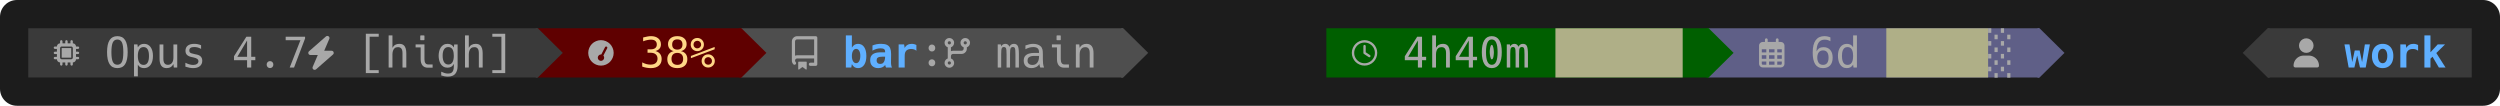
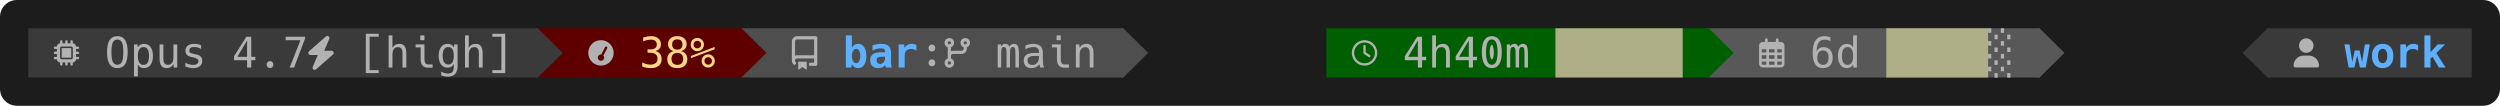
<svg xmlns="http://www.w3.org/2000/svg" width="884" height="37.4" viewBox="0 0 884 37.4" role="img" aria-label="Powerline skin with bg=52 on ctx and bg=22 on the 5-hour usage: per-segment backgrounds over the palette's, nord palette.">
  <rect width="100%" height="100%" rx="6" fill="#1c1c1c" />
  <rect x="10" y="10" width="180" height="17.4" fill="#3a3a3a" />
  <rect x="190" y="10" width="72" height="17.4" fill="#5f0000" />
  <rect x="262" y="10" width="135" height="17.4" fill="#4e4e4e" />
  <rect x="469" y="10" width="135" height="17.4" fill="#005f00" />
-   <rect x="604" y="10" width="117" height="17.4" fill="#5f5f87" />
+   <rect x="604" y="10" width="117" height="17.4" fill="#585858" />
  <rect x="802" y="10" width="72" height="17.4" fill="#3a3a3a" />
  <rect x="550" y="10" width="45" height="17.4" fill="#afaf87" />
  <rect x="667" y="10" width="36" height="17.4" fill="#afaf87" />
  <g transform="scale(7299.27e-6,-7299.27e-6)">
    <defs>
      <path id="g0" d="M424 1268V1172H559V1268Q559 1292 575 1309Q592 1326 616 1326Q640 1326 657 1309Q674 1292 674 1268V1172H809V1268Q809 1292 826 1309Q843 1326 867 1326Q891 1326 908 1309Q925 1292 925 1268V1172Q989 1172 1034 1126Q1079 1081 1079 1018H1175Q1199 1018 1216 1001Q1233 984 1232 960Q1232 936 1216 919Q1199 902 1175 902H1079V767H1175Q1199 767 1216 750Q1233 733 1232 709Q1232 685 1216 668Q1199 651 1175 652H1079V517H1175Q1199 517 1216 500Q1233 483 1232 458Q1232 434 1216 418Q1199 401 1175 401H1079Q1079 337 1033 292Q988 247 925 246V151Q925 127 908 109Q891 92 867 92Q843 92 826 109Q809 126 809 151V246H674V151Q674 127 657 109Q640 92 616 92Q592 92 575 109Q558 126 559 151V246H424V151Q424 127 407 109Q390 92 366 92Q342 92 325 109Q308 126 308 151V246Q245 246 200 292Q154 337 154 401H58Q34 401 17 418Q0 435 0 458Q0 482 17 500Q34 517 58 517H154V652H58Q34 652 17 668Q0 685 0 709Q0 733 17 750Q34 767 58 767H154V902H58Q34 902 17 919Q0 936 0 960Q0 984 17 1001Q34 1018 58 1018H154Q154 1081 199 1126Q244 1171 308 1172V1268Q308 1292 325 1309Q342 1326 366 1326Q390 1326 407 1309Q424 1292 424 1268ZM385 1018Q353 1018 331 995Q309 972 308 941V478Q308 446 331 424Q353 401 385 401H848Q880 401 902 424Q924 447 925 478V941Q925 973 902 995Q880 1018 848 1018ZM848 941V478H385V941Z" />
      <path id="g1" d="M616 -29Q363 -29 240 162Q117 352 117 745Q117 1138 241 1328Q366 1520 616 1520Q739 1520 834 1474Q929 1428 993 1328Q1116 1136 1116 745Q1116 355 993 163Q929 63 834 17Q739 -29 616 -29ZM616 135Q770 135 838 276Q905 413 905 745Q905 1077 838 1215Q770 1356 616 1356Q464 1356 396 1215Q328 1071 328 745Q328 420 396 276Q464 135 616 135Z" />
      <path id="g2" d="M190 1120H357L375 977Q471 1147 676 1147Q877 1147 992 990Q1108 833 1108 561Q1108 287 992 129Q875 -29 676 -29Q466 -29 375 141V-426H190ZM652 127Q915 127 915 559Q915 991 652 991Q517 991 446 879Q375 767 375 560Q375 352 446 240Q518 127 652 127Z" />
      <path id="g3" d="M536 -29Q195 -29 195 424V1118H379V424Q379 131 598 131Q726 131 796 224Q866 316 866 485V1118H1051V0H884L866 168Q766 -29 536 -29Z" />
      <path id="g4" d="M589 -29Q429 -29 213 41V231Q423 125 587 125Q704 125 774 174Q844 223 844 305Q844 376 786 420Q727 463 599 490L522 506Q364 538 290 612Q217 685 217 812Q217 973 327 1060Q437 1147 640 1147Q812 1147 973 1081V901Q816 993 645 993Q403 993 403 828Q403 774 424 742Q445 711 504 690Q563 668 678 645L752 631Q1030 576 1030 328Q1030 162 912 66Q794 -29 589 -29Z" />
      <path id="g5" d="M735 356H102V547L702 1493H936V520H1135V356H936V0H735ZM735 520V1309L264 520Z" />
      <path id="g6" d="M613 -27Q545 -27 498 20Q451 67 451 142Q451 217 498 264Q545 311 613 311Q681 311 728 264Q775 217 775 142Q775 67 728 20Q681 -27 613 -27Z" />
      <path id="g7" d="M854 1323H139V1493H1079V1407L545 0H334Z" />
      <path id="g8" d="M1020 1388 773 812H1131Q1163 812 1190 794Q1216 776 1227 746Q1238 716 1231 684Q1223 652 1199 632L378 -88Q350 -110 314 -112Q278 -114 249 -94Q219 -72 210 -38Q200 -2 215 32L462 606H104Q72 606 46 624Q20 642 8 674Q-3 704 5 734Q12 766 36 786L858 1506Q886 1528 921 1530Q956 1532 986 1511Q1016 1490 1025 1456Q1035 1420 1020 1388Z" />
      <path id="g9" d="M323 1636H947V1493H507V-127H947V-270H323Z" />
      <path id="g10" d="M195 1556H379V952Q480 1147 710 1147Q848 1147 922 1083Q995 1019 1023 916Q1051 813 1051 694V0H866V694Q866 845 813 916Q760 987 648 987Q544 987 486 936Q427 884 403 803Q379 722 379 633V0H195Z" />
      <path id="g11" d="M523 1323Q493 1323 493 1353V1526Q493 1556 523 1556H667Q697 1556 697 1526V1353Q697 1323 667 1323ZM859 -8Q694 -8 604 98Q513 205 513 398V976H268V1120H697V398Q697 276 743 212Q789 148 877 148H1092V-8Z" />
      <path id="g12" d="M599 -440Q518 -440 436 -425Q355 -410 276 -385V-203Q352 -239 436 -266Q521 -293 609 -293Q717 -293 777 -250Q837 -207 862 -130Q886 -54 886 45V178Q841 82 764 37Q687 -8 583 -8Q464 -8 381 43Q298 94 248 178Q197 263 174 366Q151 468 151 570Q151 672 174 774Q197 876 248 960Q299 1045 382 1096Q466 1147 586 1147Q687 1147 762 1105Q837 1063 886 971L904 1116H1070V72Q1070 -163 958 -302Q847 -440 599 -440ZM620 145Q751 145 818 254Q886 363 886 571Q886 638 876 711Q866 784 838 848Q811 911 758 951Q705 991 619 991Q486 991 416 885Q345 779 345 573Q345 365 417 255Q489 145 620 145Z" />
      <path id="g13" d="M286 -127H726V1492H286V1635H910V-270H286Z" />
      <path id="g14" d="M-73 1912H14L1233 710L14 -494H-73Z" />
      <path id="g15" d="M378 1277Q492 1326 617 1326Q742 1326 856 1277Q970 1228 1052 1145Q1134 1062 1183 948Q1232 834 1232 709Q1232 584 1183 470Q1134 356 1052 273Q970 190 856 141Q742 92 616 92Q492 92 378 141Q264 190 180 273Q98 356 49 470Q0 584 0 709Q0 834 49 948Q98 1062 180 1145Q262 1228 378 1277ZM772 478Q772 534 734 578L918 933Q930 955 922 977Q916 1000 894 1011Q872 1022 850 1015Q828 1008 816 987L632 631Q626 632 616 632Q554 632 509 587Q464 542 462 478Q462 414 508 369Q554 324 616 323Q680 323 726 369Q772 414 772 478Z" />
      <path id="g16" d="M566 -29Q518 -29 466 -24Q413 -20 359 -10Q313 -2 258 12Q203 26 149 45V249Q200 223 249 202Q298 181 350 167Q400 154 448 148Q497 141 547 141Q714 141 802 216Q891 292 891 429Q891 563 803 639Q715 715 561 715H407V881H561Q702 881 779 942Q856 1002 856 1115Q856 1228 784 1289Q714 1350 574 1350Q491 1350 393 1330Q297 1311 194 1270V1456Q316 1488 410 1504Q499 1520 579 1520Q684 1520 772 1493Q861 1466 927 1411Q1056 1304 1056 1122Q1056 1057 1038 1006Q1021 955 988 915Q920 834 788 799Q935 760 1013 661Q1054 609 1072 546Q1091 483 1091 411Q1091 207 954 89Q886 31 790 1Q693 -29 566 -29Z" />
      <path id="g17" d="M615 -29Q388 -29 260 83Q131 195 131 400Q131 559 211 660Q290 760 440 793Q379 808 327 839Q275 870 239 915Q201 962 184 1018Q166 1074 166 1137Q166 1310 287 1416Q346 1467 428 1494Q509 1520 616 1520Q825 1520 946 1416Q1067 1313 1067 1136Q1067 1004 996 916Q924 827 793 793Q944 760 1023 660Q1102 560 1102 402Q1102 297 1068 218Q1035 138 973 84Q843 -29 615 -29ZM616 868Q738 868 802 931Q866 994 866 1114Q866 1236 803 1300Q739 1364 616 1364Q495 1364 431 1300Q367 1236 367 1114Q367 994 431 931Q495 868 616 868ZM619 129Q752 129 826 206Q899 282 899 418Q899 492 880 545Q860 598 825 633Q750 709 616 709Q482 709 408 634Q334 558 334 421Q334 283 408 206Q484 129 619 129Z" />
      <path id="g18" d="M351 793Q283 793 225 818Q167 842 125 884Q33 976 33 1112Q33 1205 75 1278Q117 1350 190 1391Q262 1432 352 1432Q416 1432 475 1408Q533 1384 578 1339Q624 1293 648 1236Q672 1178 672 1113Q672 977 580 885Q538 843 479 818Q420 793 351 793ZM351 928Q428 928 483 981Q506 1004 522 1038Q537 1071 537 1113Q537 1189 483 1243Q427 1296 353 1296Q275 1296 222 1244Q168 1192 168 1112Q168 1033 221 980Q243 958 276 943Q309 928 351 928ZM42 560 1192 996V883L42 453ZM879 0Q743 0 651 92Q561 184 561 318Q561 412 603 484Q645 556 717 598Q789 639 879 639Q1010 639 1104 545Q1130 519 1147 492Q1164 465 1175 440Q1200 384 1200 319Q1200 256 1178 198Q1155 140 1107 92Q1012 0 879 0ZM879 135Q956 135 1010 189Q1063 242 1063 319Q1063 396 1009 450Q955 504 879 504Q802 504 749 451Q696 398 696 319Q696 241 749 188Q802 135 879 135Z" />
      <path id="g19" d="M0 1261Q0 1367 76 1442Q151 1517 257 1518H1156Q1188 1518 1210 1495Q1232 1473 1233 1441V156Q1233 124 1210 102Q1188 80 1156 79H899Q867 79 844 102Q822 124 822 156Q822 188 844 211Q866 233 899 234H1079V439H257Q214 439 185 409Q155 379 154 336Q154 294 184 264Q206 242 206 210Q206 178 183 156Q160 133 129 133Q97 133 74 156Q1 231 0 336V567Q0 798 0 1030ZM1079 1364H257Q214 1364 185 1334Q155 1304 154 1261V572Q203 593 256 593H257H463Q668 593 873 593H1079ZM308 259Q308 269 316 277Q324 285 334 285H694Q704 285 712 277Q720 269 719 259V-75Q719 -85 712 -93Q704 -101 694 -100Q685 -100 678 -95L663 -84Q648 -72 626 -56Q604 -40 582 -23Q560 -7 545 5L529 16Q522 21 514 22Q505 22 498 16L461 -12Q424 -40 387 -67L350 -95Q343 -100 334 -100Q323 -100 316 -93Q308 -85 308 -75Z" />
      <path id="g20" d="M740 -29Q535 -29 442 166L413 0H150V1556H442V961Q548 1147 740 1147Q928 1147 1036 992Q1143 836 1143 560Q1143 284 1036 128Q929 -29 740 -29ZM647 211Q739 211 794 306Q850 402 850 563Q850 720 796 812Q743 903 650 903Q555 903 498 808Q442 714 442 557Q442 400 498 306Q554 211 647 211Z" />
      <path id="g21" d="M484 -29Q310 -29 202 70Q95 170 95 357Q95 475 138 550Q180 624 254 665Q327 706 420 722Q513 737 615 737H818V786Q818 846 786 877Q755 908 706 919Q656 930 604 930Q498 930 400 901Q303 872 206 819V1069Q310 1111 412 1130Q515 1148 620 1148Q804 1148 911 1096Q1018 1043 1064 934Q1109 824 1109 655Q1109 616 1108 555Q1106 494 1106 433Q1106 379 1105 331Q1104 283 1104 250Q1104 221 1107 174Q1110 128 1121 80Q1132 32 1155 0H865Q846 32 837 60Q828 88 824 125Q765 46 676 8Q588 -29 484 -29ZM580 174Q672 174 724 224Q775 275 796 352Q818 428 818 506V526H701Q632 526 564 516Q496 507 452 470Q407 432 407 346Q407 264 452 219Q498 174 580 174Z" />
      <path id="g22" d="M241 1120H505L534 946Q577 1041 666 1094Q754 1147 873 1147Q996 1147 1101 1090V811Q1004 899 847 899Q720 899 641 841Q562 783 543 674Q538 648 536 611Q534 574 534 516V0H241Z" />
      <path id="g23" d="M620 776Q552 776 505 823Q458 870 458 945Q458 1020 505 1067Q552 1114 620 1114Q688 1114 735 1067Q782 1020 782 945Q782 870 735 823Q688 776 620 776ZM620 60Q552 60 505 107Q458 154 458 229Q458 304 505 351Q552 398 620 398Q688 398 735 351Q782 304 782 229Q782 154 735 107Q688 60 620 60Z" />
      <path id="g24" d="M771 1198Q771 1294 838 1360Q906 1428 1002 1428Q1098 1428 1165 1360Q1233 1292 1233 1198Q1233 1122 1190 1064Q1147 1004 1079 980V914Q1079 808 1003 734Q928 658 822 658H411Q368 658 339 628Q309 598 308 556V440Q376 416 420 356Q463 296 463 222Q463 126 395 58Q327 -10 232 -10Q136 -10 68 58Q0 126 0 222Q0 296 43 356Q86 416 154 440V980Q86 1004 43 1064Q0 1124 0 1198Q0 1294 68 1360Q136 1428 231 1428Q327 1428 395 1360Q463 1292 462 1198Q462 1122 420 1064Q377 1004 308 980V790Q357 812 411 812H514Q617 812 719 812H822Q865 812 895 842Q925 872 925 914V980Q857 1004 813 1064Q771 1122 771 1198ZM177 1142Q199 1120 231 1120Q263 1120 286 1142Q308 1164 308 1198Q308 1230 286 1252Q264 1274 231 1274Q199 1274 177 1252Q154 1230 154 1198Q154 1166 177 1142ZM947 1252Q925 1230 925 1198Q925 1166 947 1142Q969 1120 1002 1120Q1034 1120 1056 1142Q1078 1164 1079 1198Q1079 1230 1056 1252Q1034 1274 1002 1274Q970 1274 947 1252ZM177 276Q155 254 154 222Q154 190 177 166Q199 144 231 144Q263 144 286 166Q308 188 308 222Q308 254 286 276Q263 298 231 298Q199 298 177 276Z" />
      <path id="g25" d="M109 1120H260L276 1024Q344 1147 477 1147Q620 1147 676 1006Q744 1147 890 1147Q1026 1147 1080 1045Q1135 940 1135 649V0H967V641Q967 767 960 836Q954 905 940 938Q915 993 841 993Q765 993 736 933Q719 898 712 831Q705 764 705 641V0H537V641Q537 762 530 833Q523 904 508 937Q481 993 407 993Q333 993 306 934Q290 900 283 830Q276 761 276 641V0H109Z" />
      <path id="g26" d="M509 -29Q347 -29 242 64Q136 158 136 333Q136 478 206 560Q276 641 389 674Q502 707 630 707H877V736Q877 879 804 935Q732 991 601 991Q499 991 401 963Q303 935 218 885V1069Q310 1103 404 1125Q498 1147 596 1147Q696 1147 790 1120Q885 1092 954 1030Q1023 967 1046 862Q1062 788 1062 639V410Q1062 316 1072 202Q1083 88 1121 0H936Q919 39 909 84Q899 128 893 170Q834 69 730 20Q625 -29 509 -29ZM554 125Q668 125 740 181Q811 237 844 328Q877 418 877 522V563H644Q566 563 492 546Q417 528 368 479Q320 430 320 336Q320 230 385 178Q450 125 554 125Z" />
      <path id="g27" d="M195 1120H361L379 952Q480 1147 708 1147Q1051 1147 1051 694V0H866V694Q866 845 814 916Q761 987 651 987Q520 987 450 894Q379 802 379 633V0H195Z" />
      <path id="g28" d="M868 1143Q754 1210 616 1210Q480 1210 365 1143Q250 1076 184 960Q116 845 116 709Q116 573 184 458Q250 343 366 275Q480 208 616 208Q752 208 868 275Q984 342 1050 458Q1118 573 1118 709Q1118 845 1051 960Q984 1075 868 1143ZM378 1277Q492 1326 617 1326Q742 1326 856 1277Q970 1228 1052 1145Q1134 1062 1183 948Q1232 834 1232 709Q1232 584 1183 470Q1134 356 1052 273Q970 190 856 141Q742 92 616 92Q492 92 378 141Q264 190 180 273Q98 356 49 470Q0 584 0 709Q0 834 49 948Q98 1062 180 1145Q262 1228 378 1277ZM560 1036Q560 1060 576 1078Q592 1095 616 1095Q640 1095 657 1078Q674 1061 674 1036V740L880 603Q900 590 904 567Q910 544 896 523Q884 503 860 498Q836 493 816 507L584 661Q560 679 560 709Z" />
      <path id="g29" d="M616 -29Q376 -29 255 167Q133 364 133 745Q133 1127 255 1324Q376 1520 616 1520Q856 1520 978 1324Q1038 1228 1069 1084Q1100 941 1100 745Q1100 549 1069 406Q1038 263 978 167Q855 -29 616 -29ZM616 131Q759 131 828 283Q897 434 897 745Q897 1057 828 1207Q759 1360 616 1360Q475 1360 406 1208Q371 1133 354 1020Q336 906 336 745Q336 432 406 283Q476 131 616 131ZM618 396Q586 396 568 439Q551 482 539 540Q529 586 522 651Q516 716 516 750Q516 774 520 836Q524 898 536 953Q565 1096 614 1096Q642 1096 662 1058Q681 1020 695 950Q705 900 711 838Q717 776 717 742Q717 722 714 663Q710 604 700 542Q675 396 618 396Z" />
      <path id="g30" d="M418 1348V1238H814V1348Q814 1376 834 1394Q854 1414 882 1414Q910 1414 928 1394Q946 1376 946 1348V1238H1058Q1130 1238 1181 1186Q1232 1134 1232 1062V1018V886V180Q1232 108 1181 56Q1130 4 1058 4H176Q104 4 52 56Q0 108 0 180V886V1018V1062Q0 1134 51 1186Q102 1238 176 1238H286V1348Q286 1376 306 1394Q324 1414 352 1414Q380 1414 400 1394Q418 1376 418 1348ZM132 886V732H352V886ZM132 598V422H352V598ZM484 598V422H748V598ZM882 598V422H1102V598ZM1102 732V886H882V732ZM1102 290H882V136H1058Q1076 136 1088 150Q1100 162 1102 180ZM748 290H484V136H748ZM352 290H132V180Q132 162 145 149Q158 136 176 136H352ZM748 732V886H484V732Z" />
      <path id="g31" d="M633 -29Q496 -29 405 20Q314 68 255 159Q192 257 162 399Q133 541 133 724Q133 1128 278 1324Q424 1520 698 1520Q739 1520 778 1516Q816 1512 848 1505Q888 1497 924 1485Q959 1473 991 1460V1274Q927 1312 857 1331Q822 1341 784 1346Q746 1350 711 1350Q516 1350 418 1206Q319 1060 319 780Q367 880 452 934Q538 987 655 987Q861 987 980 854Q1100 721 1100 481Q1100 237 979 104Q858 -29 633 -29ZM633 129Q766 129 833 218Q901 307 901 479Q901 652 833 741Q798 787 747 808Q696 829 634 829Q564 829 513 804Q462 780 428 737Q393 693 374 628Q354 564 354 479Q354 394 374 330Q393 265 428 221Q462 178 513 154Q564 129 633 129Z" />
      <path id="g32" d="M554 -29Q432 -29 349 23Q266 75 216 162Q167 249 145 354Q123 460 123 567Q123 835 240 991Q358 1147 558 1147Q656 1147 734 1106Q812 1064 858 977V1556H1042V0H876L858 141Q759 -29 554 -29ZM587 127Q674 127 728 168Q781 209 810 274Q838 340 848 416Q858 491 858 560Q858 628 848 703Q838 778 810 844Q781 909 728 950Q674 991 587 991Q499 991 446 950Q392 909 364 844Q337 778 327 703Q317 628 317 560Q317 492 327 416Q337 341 364 276Q392 210 446 168Q499 127 587 127Z" />
      <path id="g33" d="M0 1901H154V1680H0ZM617 1901H771V1680H617ZM309 1591H463V1370H309ZM925 1591H1080V1370H925ZM0 1280H154V1059H0ZM617 1280H771V1059H617ZM309 971H463V749H309ZM925 971H1080V749H925ZM0 660H154V438H0ZM617 660H771V438H617ZM309 350H463V129H309ZM925 350H1080V129H925ZM0 39H154V-182H0ZM617 39H771V-182H617ZM309 -271H463V-492H309ZM925 -271H1080V-492H925Z" />
      <path id="g34" d="M1220 -494 1 710 1220 1912H1307V-494Z" />
      <path id="g35" d="M311 886Q264 966 264 1061Q264 1156 311 1238Q358 1320 440 1366Q521 1414 616 1414Q711 1414 793 1366Q874 1320 921 1239Q968 1158 969 1062Q969 966 921 886Q874 804 793 756Q711 710 616 710Q521 710 440 757Q359 804 311 886ZM490 578H742Q875 578 988 512Q1101 446 1167 334Q1233 220 1232 86Q1232 52 1209 28Q1185 4 1150 4H82Q48 4 24 28Q0 52 0 86Q0 220 66 334Q132 446 244 512Q357 578 490 578Z" />
      <path id="g36" d="M0 1120H244L377 262L498 827H735L854 262L989 1120H1233L1030 0H752L616 582L481 0H203Z" />
      <path id="g37" d="M616 -29Q457 -29 340 42Q224 114 161 246Q98 378 98 558Q98 738 162 870Q225 1003 342 1075Q460 1147 621 1147Q780 1147 895 1076Q1010 1006 1072 875Q1135 744 1135 564Q1135 381 1072 248Q1008 115 892 43Q776 -29 616 -29ZM617 209Q720 209 781 304Q842 398 842 559Q842 721 781 815Q720 909 617 909Q513 909 452 814Q391 720 391 559Q391 398 452 304Q513 209 617 209Z" />
      <path id="g38" d="M174 1556H467V739L819 1120H1174L750 702L1198 0H874L567 524L467 428V0H174Z" />
    </defs>
-     <g fill="#a8a8a8">
+     <g fill="#b2b2b2">
      <use href="#g0" x="2603" y="-3271" />
      <use href="#g1" x="5069" y="-3271" />
      <use href="#g2" x="6302" y="-3271" />
      <use href="#g3" x="7535" y="-3271" />
      <use href="#g4" x="8768" y="-3271" />
      <use href="#g5" x="11234" y="-3271" />
      <use href="#g6" x="12467" y="-3271" />
      <use href="#g7" x="13700" y="-3271" />
      <use href="#g8" x="14933" y="-3271" />
      <use href="#g9" x="17399" y="-3271" />
      <use href="#g10" x="18632" y="-3271" />
      <use href="#g11" x="19865" y="-3271" />
      <use href="#g12" x="21098" y="-3271" />
      <use href="#g10" x="22331" y="-3271" />
      <use href="#g13" x="23564" y="-3271" />
    </g>
    <g fill="#3a3a3a">
      <use href="#g14" x="26030" y="-3271" />
    </g>
-     <g fill="#a8a8a8">
+     <g fill="#b2b2b2">
      <use href="#g15" x="28496" y="-3271" />
    </g>
    <g fill="#ffd787">
      <use href="#g16" x="30962" y="-3271" />
      <use href="#g17" x="32195" y="-3271" />
      <use href="#g18" x="33428" y="-3271" />
    </g>
    <g fill="#5f0000">
      <use href="#g14" x="35894" y="-3271" />
    </g>
-     <g fill="#a8a8a8">
+     <g fill="#b2b2b2">
      <use href="#g19" x="38360" y="-3271" />
    </g>
    <g fill="#5fafff">
      <use href="#g20" x="40826" y="-3271" />
      <use href="#g21" x="42059" y="-3271" />
      <use href="#g22" x="43292" y="-3271" />
    </g>
-     <g fill="#a8a8a8">
+     <g fill="#b2b2b2">
      <use href="#g23" x="44525" y="-3271" />
      <use href="#g24" x="45758" y="-3271" />
      <use href="#g25" x="48224" y="-3271" />
      <use href="#g26" x="49457" y="-3271" />
      <use href="#g11" x="50690" y="-3271" />
      <use href="#g27" x="51923" y="-3271" />
    </g>
    <g fill="#4e4e4e">
      <use href="#g14" x="54389" y="-3271" />
    </g>
-     <g fill="#a8a8a8">
+     <g fill="#b2b2b2">
      <use href="#g28" x="65486" y="-3271" />
      <use href="#g5" x="67952" y="-3271" />
      <use href="#g10" x="69185" y="-3271" />
      <use href="#g5" x="70418" y="-3271" />
      <use href="#g29" x="71651" y="-3271" />
      <use href="#g25" x="72884" y="-3271" />
    </g>
    <g fill="#005f00">
      <use href="#g14" x="82748" y="-3271" />
    </g>
-     <g fill="#a8a8a8">
+     <g fill="#b2b2b2">
      <use href="#g30" x="85214" y="-3271" />
      <use href="#g31" x="87680" y="-3271" />
      <use href="#g32" x="88913" y="-3271" />
      <use href="#g33" x="96311" y="-3271" />
    </g>
-     <g fill="#5f5f87">
+     <g fill="#585858">
      <use href="#g14" x="98777" y="-3271" />
    </g>
    <g fill="#3a3a3a">
      <use href="#g34" x="108641" y="-3271" />
    </g>
-     <g fill="#a8a8a8">
+     <g fill="#b2b2b2">
      <use href="#g35" x="111107" y="-3271" />
    </g>
    <g fill="#5fafff">
      <use href="#g36" x="113573" y="-3271" />
      <use href="#g37" x="114806" y="-3271" />
      <use href="#g22" x="116039" y="-3271" />
      <use href="#g38" x="117272" y="-3271" />
    </g>
  </g>
</svg>
